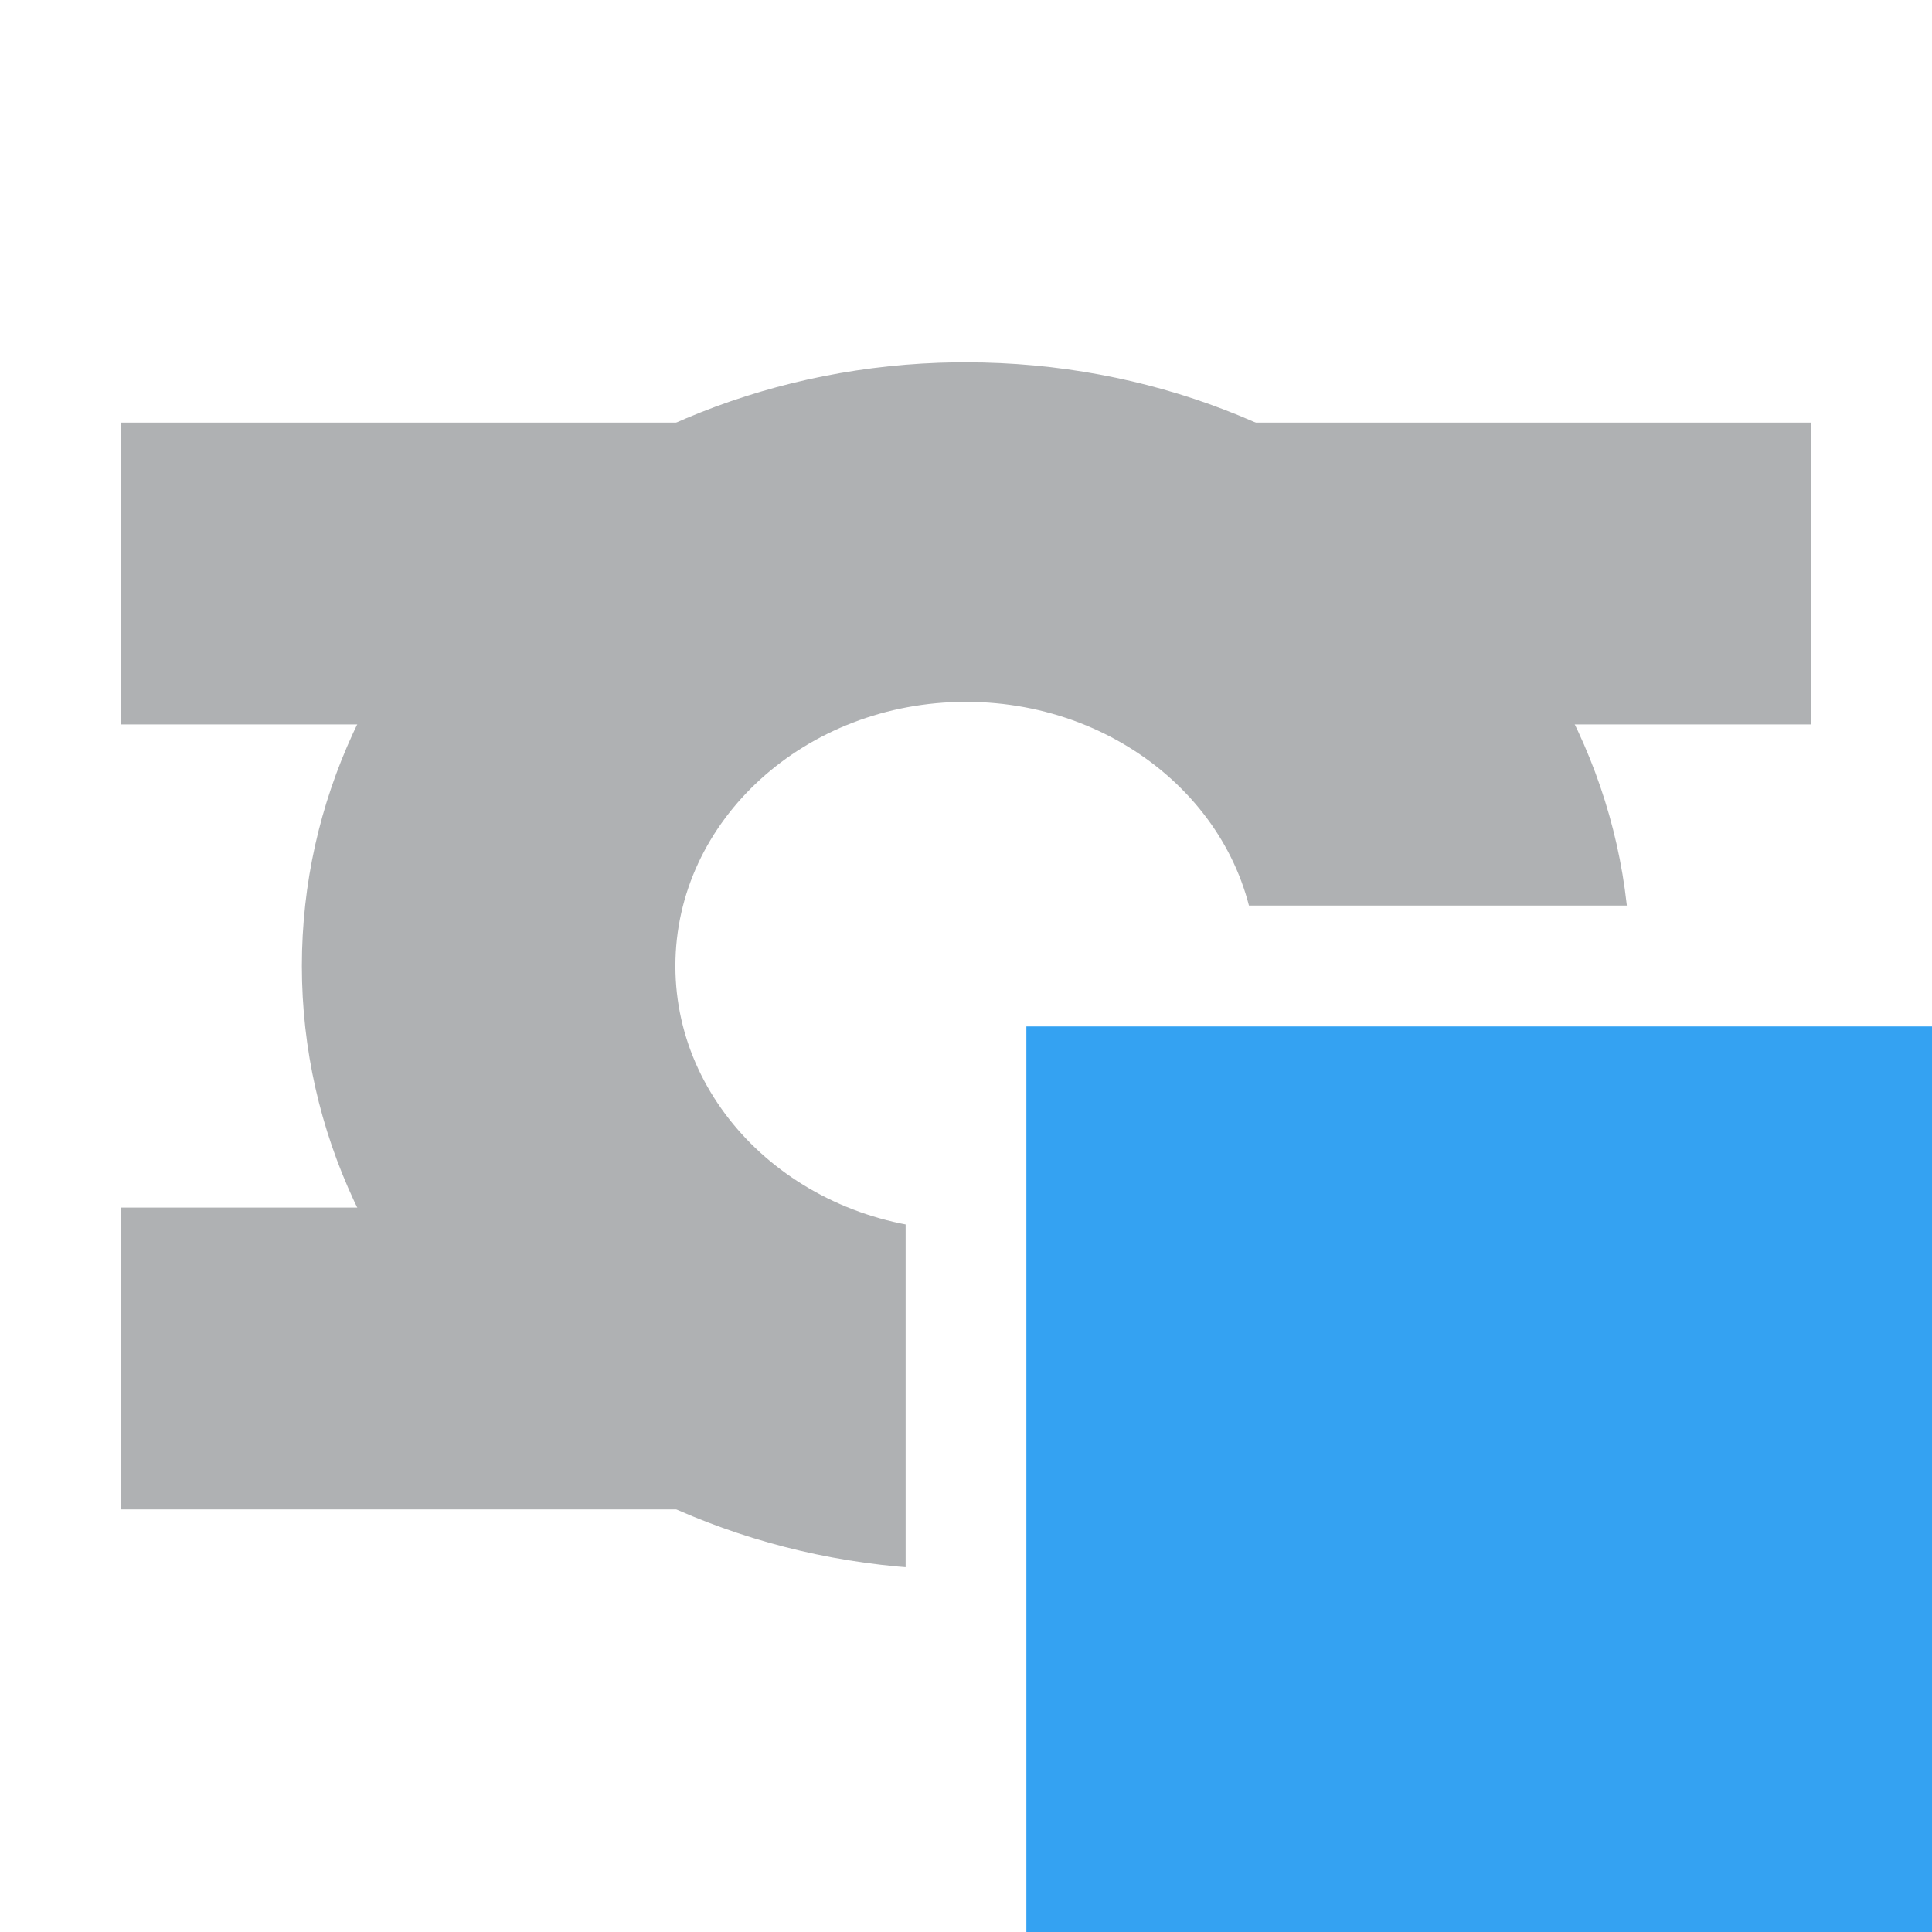
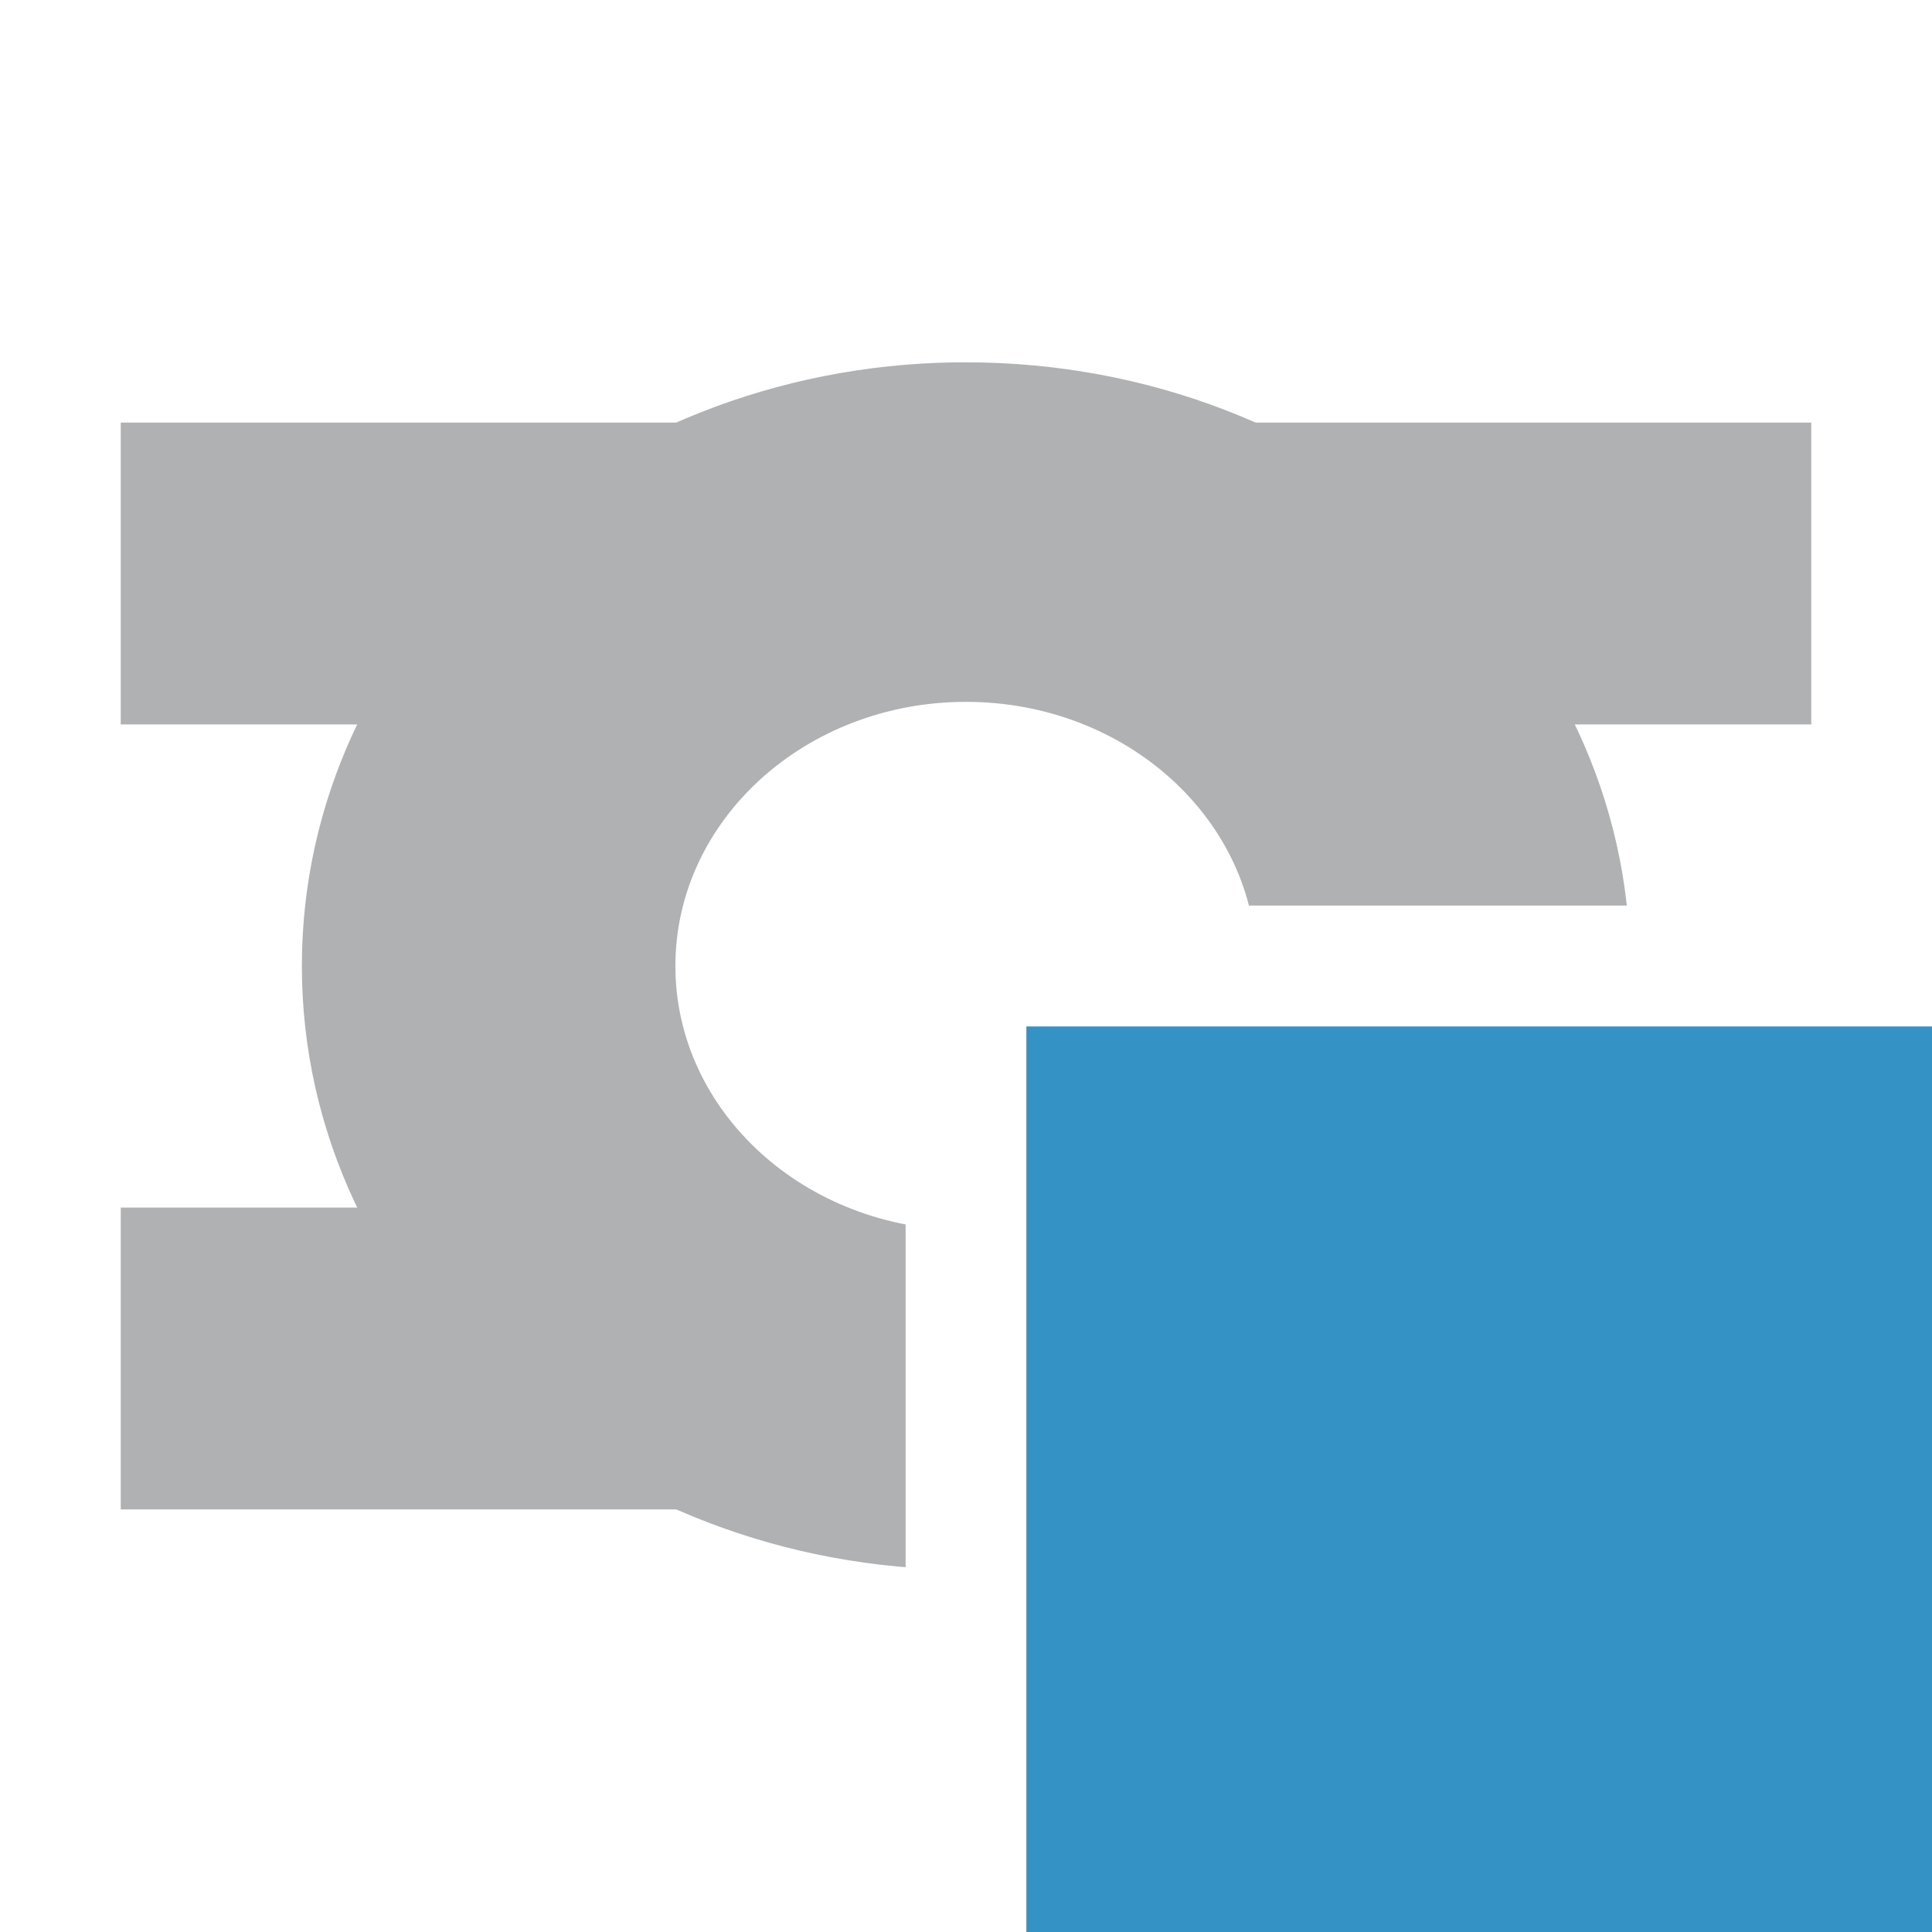
<svg xmlns="http://www.w3.org/2000/svg" width="16" height="16" viewBox="0 0 16 16" fill="none" version="1.1" id="svg4">
  <defs id="defs8">
    <clipPath clipPathUnits="userSpaceOnUse" id="clipPath853">
      <path id="path855" style="fill:#000000;fill-opacity:1;stroke-width:0.739" d="M 0.5,0.682 V 12.318 H 6.125 V 6.136 H 12.5 V 0.682 Z" />
    </clipPath>
  </defs>
  <g id="g840" transform="matrix(1.333333,0,0,1.37498,-0.6666667,-0.9372932)">
    <g id="g841">
-       <g id="g850" clip-path="url(#clipPath853)">
+       <g id="g850" clip-path="url(#clipPath853)" style="fill:#afb1b3;fill-opacity:1">
        <path id="path837" style="fill:#afb1b3;fill-opacity:1;stroke-width:0.95" d="M 6.438,2.864 A 4.125,3.636 0 0 0 2.375,6.5 4.125,3.636 0 0 0 6.5,10.136 4.125,3.636 0 0 0 10.625,6.5 4.125,3.636 0 0 0 6.5,2.864 a 4.125,3.636 0 0 0 -0.062,0 z m 0.062,2.045 A 1.805,1.591 0 0 1 8.305,6.5 1.805,1.591 0 0 1 6.5,8.091 1.805,1.591 0 0 1 4.695,6.5 1.805,1.591 0 0 1 6.5,4.909 Z" />
-         <g id="g842">
+         <g id="g842" style="fill:#afb1b3;fill-opacity:1">
          <rect style="fill:#afb1b3;fill-opacity:1;stroke-width:1.14" id="rect836" width="3.75" height="1.818" x="8" y="3.227" />
-           <rect style="fill:#6e6e6e;fill-opacity:1;stroke-width:1.14" id="rect836-3" width="3.75" height="1.818" x="8" y="7.955" />
+           <rect style="fill:#afb1b3;fill-opacity:1;stroke-width:1.14" id="rect836-3" width="3.75" height="1.818" x="8" y="7.955" />
          <rect style="fill:#afb1b3;fill-opacity:1;stroke-width:1.14" id="rect836-6" width="3.75" height="1.818" x="1.25" y="7.955" />
          <rect style="fill:#afb1b3;fill-opacity:1;stroke-width:1.14" id="rect836-7" width="3.75" height="1.818" x="1.25" y="3.227" />
        </g>
      </g>
-       <rect width="5.625" height="5.455" x="6.875" y="6.864" fill="#40b6e0" fill-opacity="0.6" fill-rule="evenodd" id="rect2" style="fill:#34a2f2;fill-opacity:1;stroke-width:0.462" />
+       <rect width="5.625" height="5.455" x="6.875" y="6.864" fill="#40b6e0" fill-opacity="0.6" fill-rule="evenodd" id="rect2" style="fill:#3592c4;fill-opacity:1;stroke-width:0.462" />
    </g>
  </g>
</svg>
